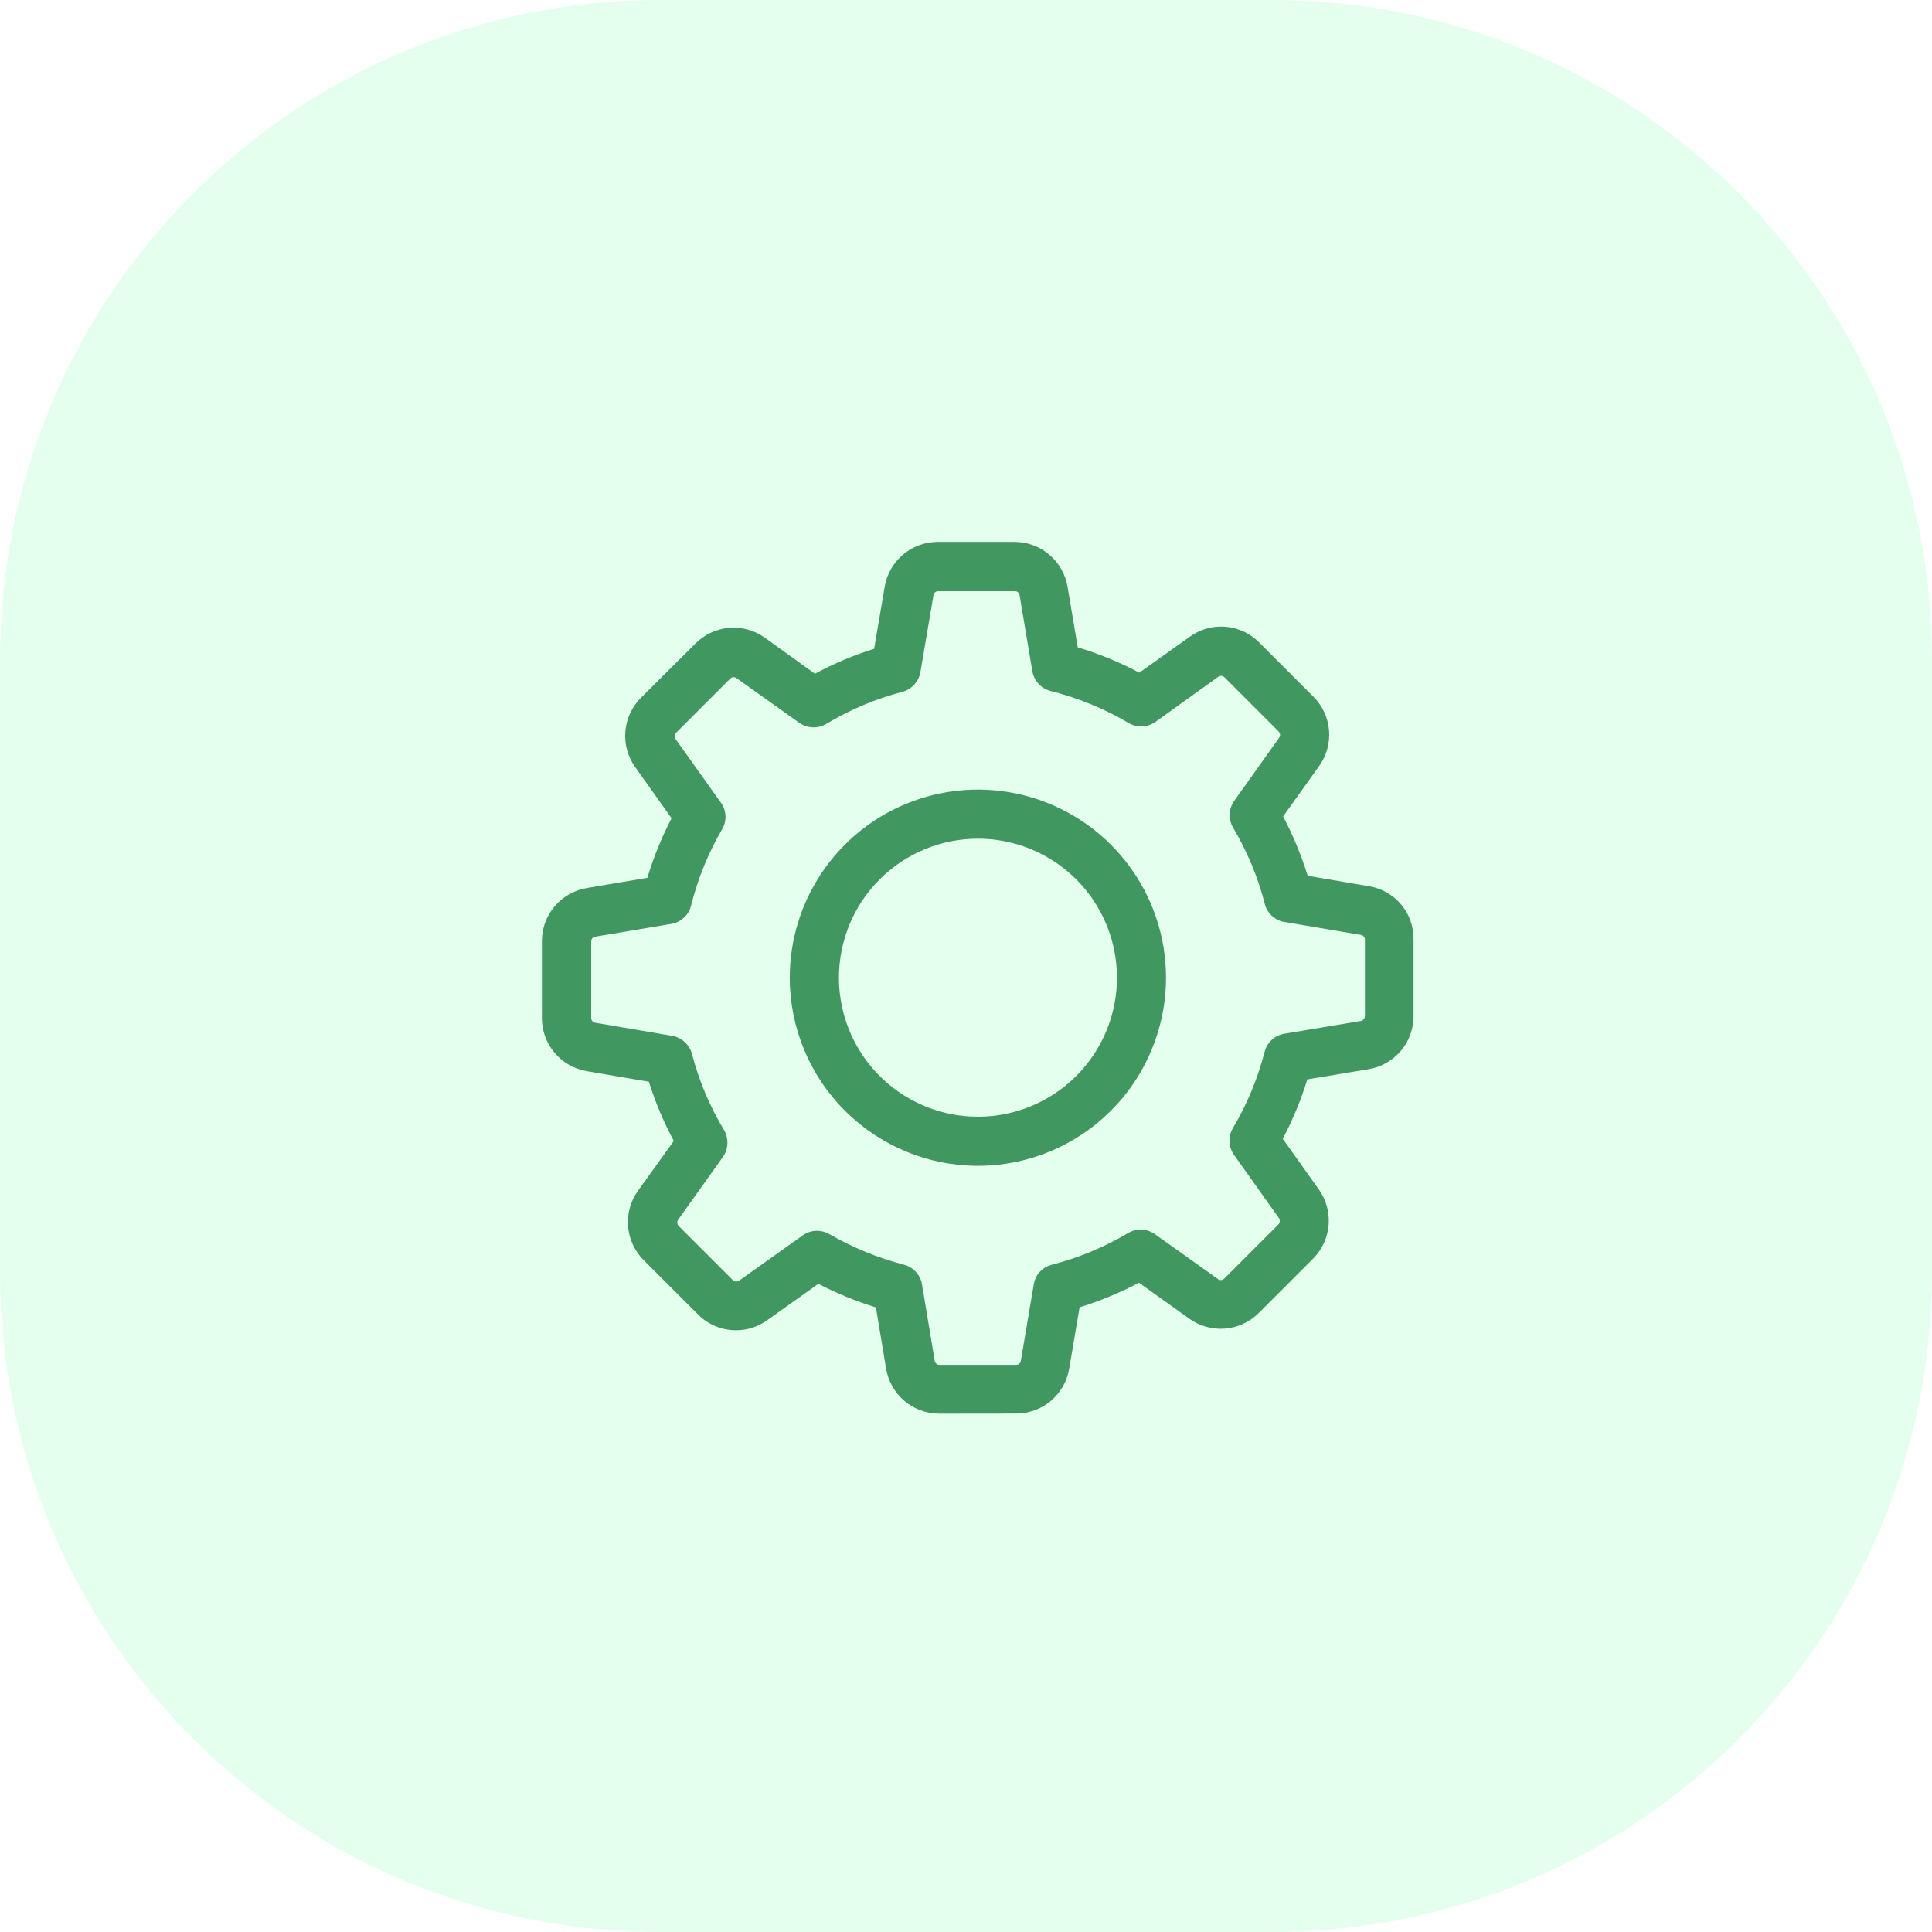
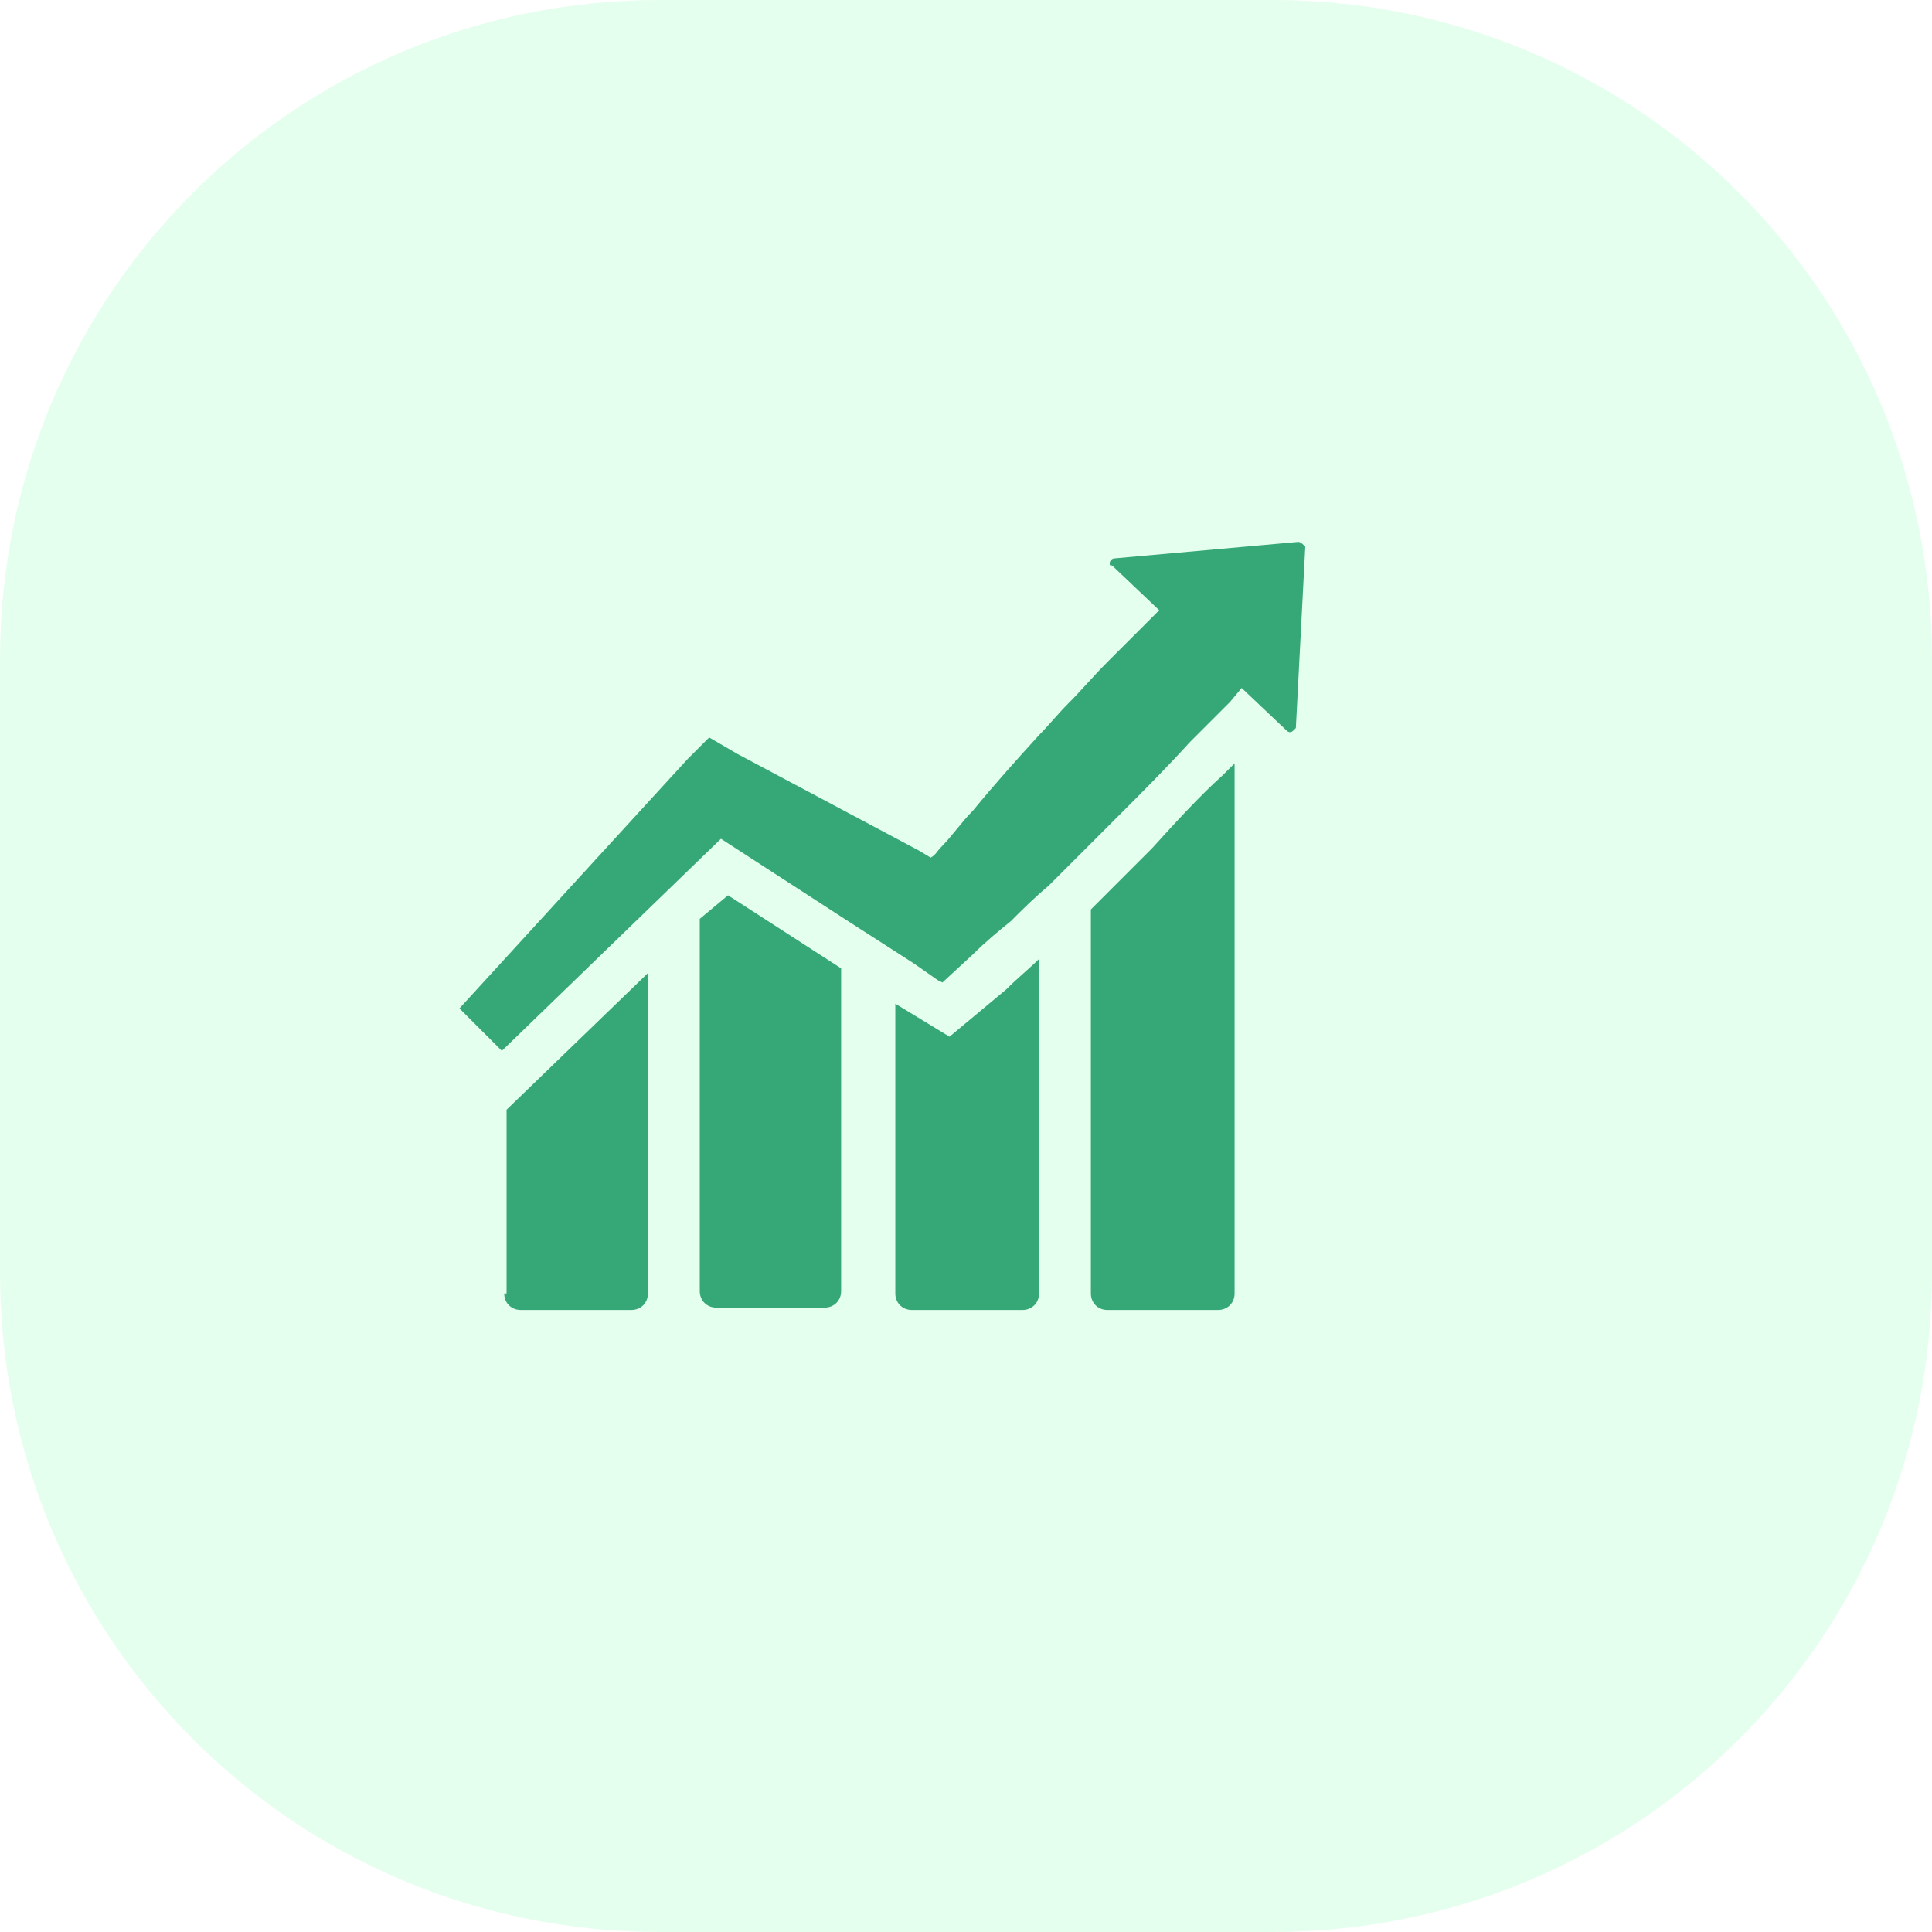
- <svg xmlns="http://www.w3.org/2000/svg" width="82" height="82" viewBox="0 0 82 82" fill="none">
-   <path d="M54 0H28C12.536 0 0 12.536 0 28V54C0 69.464 12.536 82 28 82H54C69.464 82 82 69.464 82 54V28C82 12.536 69.464 0 54 0Z" fill="#E4FFEE" />
-   <path d="M39.866 60C39.324 60.001 38.8 59.809 38.387 59.459C37.973 59.11 37.698 58.624 37.609 58.09L37.176 55.49C36.333 55.231 35.516 54.896 34.733 54.49L32.561 56.035C32.177 56.313 31.714 56.462 31.239 56.461C30.939 56.461 30.641 56.402 30.364 56.286C30.086 56.171 29.834 56.002 29.623 55.788L27.323 53.488C26.939 53.106 26.703 52.601 26.658 52.061C26.613 51.521 26.761 50.983 27.076 50.543L28.599 48.425C28.167 47.623 27.812 46.782 27.541 45.912L24.913 45.465C24.377 45.377 23.89 45.1 23.539 44.685C23.189 44.27 22.997 43.743 23 43.2V39.947C22.999 39.405 23.19 38.881 23.54 38.468C23.89 38.054 24.376 37.778 24.91 37.69L27.476 37.257C27.738 36.384 28.082 35.537 28.504 34.729L26.959 32.557C26.645 32.116 26.498 31.578 26.543 31.039C26.588 30.5 26.823 29.994 27.206 29.612L29.517 27.312C29.899 26.929 30.405 26.693 30.944 26.648C31.484 26.603 32.022 26.75 32.462 27.065L34.588 28.596C35.389 28.163 36.231 27.809 37.1 27.537L37.548 24.909C37.637 24.376 37.912 23.891 38.324 23.542C38.736 23.192 39.259 23 39.8 23H43.054C43.595 22.999 44.12 23.19 44.533 23.54C44.946 23.89 45.222 24.375 45.311 24.909L45.743 27.475C46.647 27.747 47.522 28.107 48.356 28.55L50.505 27.02C50.889 26.742 51.352 26.593 51.826 26.594C52.126 26.594 52.424 26.653 52.701 26.768C52.979 26.883 53.23 27.053 53.442 27.266L55.742 29.566C56.127 29.948 56.362 30.454 56.408 30.994C56.453 31.534 56.305 32.072 55.989 32.512L54.459 34.653C54.884 35.459 55.233 36.302 55.502 37.172L58.102 37.613C58.636 37.7 59.12 37.975 59.468 38.389C59.816 38.803 60.003 39.328 59.996 39.869V43.123C59.997 43.664 59.806 44.189 59.456 44.602C59.106 45.015 58.621 45.291 58.087 45.38L55.487 45.813C55.219 46.684 54.87 47.527 54.444 48.333L55.974 50.481C56.288 50.922 56.435 51.46 56.39 51.999C56.345 52.538 56.11 53.044 55.727 53.426L53.427 55.726C53.045 56.109 52.539 56.345 52 56.39C51.461 56.435 50.923 56.287 50.482 55.973L48.341 54.443C47.535 54.868 46.691 55.217 45.821 55.486L45.381 58.086C45.292 58.62 45.017 59.106 44.603 59.456C44.19 59.805 43.666 59.997 43.124 59.996L39.866 60ZM35.198 52.379C36.192 52.952 37.258 53.389 38.367 53.679C38.562 53.729 38.738 53.834 38.873 53.982C39.009 54.13 39.099 54.315 39.132 54.513L39.673 57.76C39.681 57.807 39.705 57.851 39.742 57.882C39.778 57.913 39.825 57.929 39.873 57.929H43.127C43.175 57.929 43.222 57.913 43.258 57.882C43.295 57.851 43.32 57.807 43.327 57.76L43.876 54.513C43.908 54.314 43.997 54.129 44.133 53.981C44.269 53.833 44.446 53.728 44.641 53.679C45.779 53.387 46.87 52.934 47.88 52.334C48.054 52.231 48.253 52.181 48.455 52.19C48.657 52.198 48.851 52.265 49.016 52.381L51.698 54.29C51.731 54.316 51.772 54.33 51.814 54.33C51.842 54.33 51.869 54.325 51.894 54.314C51.919 54.303 51.942 54.288 51.961 54.268L54.261 51.968C54.294 51.933 54.315 51.888 54.319 51.841C54.323 51.793 54.311 51.745 54.284 51.705L52.375 49.015C52.258 48.85 52.192 48.656 52.184 48.454C52.176 48.253 52.226 48.053 52.329 47.88C52.929 46.87 53.382 45.779 53.674 44.641C53.724 44.446 53.83 44.27 53.978 44.134C54.126 43.998 54.311 43.908 54.509 43.875L57.755 43.334C57.803 43.327 57.846 43.303 57.877 43.266C57.909 43.229 57.926 43.182 57.925 43.134H57.932V39.88C57.933 39.832 57.916 39.785 57.884 39.748C57.853 39.712 57.81 39.687 57.762 39.68L54.516 39.131C54.317 39.1 54.132 39.01 53.984 38.874C53.835 38.738 53.73 38.561 53.682 38.366C53.389 37.228 52.937 36.138 52.337 35.128C52.234 34.954 52.184 34.754 52.192 34.553C52.201 34.351 52.267 34.156 52.384 33.991L54.293 31.31C54.32 31.27 54.333 31.222 54.328 31.174C54.324 31.126 54.304 31.081 54.27 31.046L51.97 28.746C51.951 28.727 51.928 28.711 51.903 28.7C51.877 28.69 51.85 28.684 51.823 28.684C51.781 28.687 51.741 28.701 51.707 28.724L49.04 30.64C48.876 30.757 48.681 30.823 48.479 30.832C48.277 30.84 48.078 30.79 47.904 30.687C46.87 30.077 45.753 29.619 44.588 29.327C44.391 29.276 44.214 29.17 44.076 29.02C43.939 28.871 43.848 28.684 43.815 28.484L43.274 25.261C43.267 25.213 43.243 25.17 43.206 25.139C43.169 25.107 43.122 25.09 43.074 25.091H39.82C39.772 25.09 39.725 25.107 39.688 25.139C39.651 25.17 39.627 25.213 39.62 25.261L39.064 28.531C39.028 28.728 38.937 28.911 38.802 29.059C38.666 29.206 38.492 29.313 38.298 29.365C37.162 29.661 36.074 30.12 35.068 30.726C34.893 30.829 34.692 30.879 34.489 30.871C34.286 30.862 34.09 30.796 33.924 30.679L31.257 28.779C31.218 28.75 31.17 28.737 31.121 28.741C31.073 28.745 31.028 28.767 30.994 28.802L28.694 31.102C28.661 31.137 28.64 31.182 28.636 31.23C28.632 31.278 28.645 31.326 28.672 31.366L30.596 34.066C30.714 34.229 30.782 34.422 30.791 34.623C30.801 34.824 30.752 35.023 30.65 35.196C30.057 36.21 29.613 37.303 29.329 38.442C29.279 38.639 29.172 38.816 29.022 38.953C28.873 39.09 28.686 39.181 28.486 39.214L25.263 39.755C25.215 39.762 25.172 39.786 25.141 39.823C25.109 39.86 25.093 39.907 25.093 39.955V43.208C25.093 43.256 25.109 43.303 25.141 43.34C25.172 43.377 25.215 43.401 25.263 43.408L28.533 43.964C28.73 44 28.914 44.09 29.061 44.226C29.209 44.362 29.316 44.536 29.368 44.73C29.664 45.866 30.122 46.954 30.728 47.96C30.831 48.135 30.881 48.336 30.873 48.539C30.865 48.742 30.799 48.939 30.682 49.105L28.782 51.771C28.755 51.811 28.742 51.859 28.747 51.907C28.751 51.954 28.771 51.999 28.805 52.034L31.105 54.334C31.124 54.353 31.147 54.369 31.172 54.379C31.198 54.39 31.225 54.395 31.252 54.395C31.293 54.393 31.333 54.38 31.368 54.357L34.073 52.432C34.248 52.306 34.458 52.238 34.673 52.239C34.858 52.239 35.039 52.287 35.2 52.378L35.198 52.379ZM33.52 41.496C33.52 39.917 33.989 38.374 34.866 37.061C35.743 35.748 36.99 34.725 38.449 34.121C39.908 33.516 41.513 33.358 43.062 33.666C44.611 33.975 46.033 34.735 47.15 35.852C48.266 36.968 49.026 38.391 49.335 39.939C49.643 41.488 49.485 43.093 48.88 44.552C48.276 46.011 47.253 47.258 45.94 48.135C44.627 49.012 43.084 49.481 41.505 49.481C39.387 49.48 37.357 48.638 35.86 47.141C34.362 45.643 33.521 43.613 33.52 41.495V41.496ZM35.607 41.496C35.607 42.663 35.953 43.804 36.601 44.774C37.25 45.744 38.171 46.5 39.249 46.947C40.327 47.393 41.514 47.51 42.658 47.283C43.803 47.055 44.854 46.493 45.679 45.668C46.504 44.843 47.066 43.791 47.294 42.647C47.521 41.502 47.404 40.316 46.958 39.238C46.511 38.16 45.755 37.239 44.785 36.59C43.815 35.942 42.674 35.596 41.507 35.596C39.942 35.596 38.442 36.218 37.335 37.324C36.229 38.43 35.607 39.931 35.607 41.495V41.496Z" fill="#40975F" />
+ <svg xmlns="http://www.w3.org/2000/svg" version="1.1" id="Layer_1" x="0px" y="0px" viewBox="0 0 82 82" style="enable-background:new 0 0 82 82;" xml:space="preserve">
+   <style type="text/css">
+ 	.st0{fill:#E4FFEE;}
+ 	.st1{display:none;fill:#40975F;}
+ 	.st2{fill:#36A877;}
+ </style>
+   <path class="st0" d="M54,0H28C12.5,0,0,12.5,0,28v26c0,15.5,12.5,28,28,28h26c15.5,0,28-12.5,28-28V28C82,12.5,69.5,0,54,0z" />
+   <path class="st1" d="M39.9,60c-0.5,0-1.1-0.2-1.5-0.5c-0.4-0.3-0.7-0.8-0.8-1.4l-0.4-2.6c-0.8-0.3-1.7-0.6-2.4-1L32.6,56  c-0.4,0.3-0.8,0.4-1.3,0.4c-0.3,0-0.6-0.1-0.9-0.2c-0.3-0.1-0.5-0.3-0.7-0.5l-2.3-2.3c-0.4-0.4-0.6-0.9-0.7-1.4  c0-0.5,0.1-1.1,0.4-1.5l1.5-2.1c-0.4-0.8-0.8-1.6-1.1-2.5l-2.6-0.4c-0.5-0.1-1-0.4-1.4-0.8c-0.4-0.4-0.5-0.9-0.5-1.5v-3.3  c0-0.5,0.2-1.1,0.5-1.5c0.3-0.4,0.8-0.7,1.4-0.8l2.6-0.4c0.3-0.9,0.6-1.7,1-2.5L27,32.6c-0.3-0.4-0.5-1-0.4-1.5c0-0.5,0.3-1,0.7-1.4  l2.3-2.3c0.4-0.4,0.9-0.6,1.4-0.7c0.5,0,1.1,0.1,1.5,0.4l2.1,1.5c0.8-0.4,1.6-0.8,2.5-1.1l0.4-2.6c0.1-0.5,0.4-1,0.8-1.4  c0.4-0.3,0.9-0.5,1.5-0.5h3.3c0.5,0,1.1,0.2,1.5,0.5c0.4,0.3,0.7,0.8,0.8,1.4l0.4,2.6c0.9,0.3,1.8,0.6,2.6,1.1l2.1-1.5  c0.4-0.3,0.8-0.4,1.3-0.4c0.3,0,0.6,0.1,0.9,0.2c0.3,0.1,0.5,0.3,0.7,0.5l2.3,2.3c0.4,0.4,0.6,0.9,0.7,1.4c0,0.5-0.1,1.1-0.4,1.5  l-1.5,2.1c0.4,0.8,0.8,1.6,1,2.5l2.6,0.4c0.5,0.1,1,0.4,1.4,0.8c0.3,0.4,0.5,0.9,0.5,1.5v3.3c0,0.5-0.2,1.1-0.5,1.5  c-0.3,0.4-0.8,0.7-1.4,0.8l-2.6,0.4c-0.3,0.9-0.6,1.7-1,2.5l1.5,2.1c0.3,0.4,0.5,1,0.4,1.5s-0.3,1-0.7,1.4l-2.3,2.3  c-0.4,0.4-0.9,0.6-1.4,0.7c-0.5,0-1.1-0.1-1.5-0.4l-2.1-1.5c-0.8,0.4-1.6,0.8-2.5,1l-0.4,2.6c-0.1,0.5-0.4,1-0.8,1.4  c-0.4,0.3-0.9,0.5-1.5,0.5L39.9,60z M35.2,52.4c1,0.6,2.1,1,3.2,1.3c0.2,0,0.4,0.2,0.5,0.3c0.1,0.1,0.2,0.3,0.3,0.5l0.5,3.2  c0,0,0,0.1,0.1,0.1c0,0,0.1,0,0.1,0h3.3c0,0,0.1,0,0.1,0c0,0,0.1-0.1,0.1-0.1l0.5-3.2c0-0.2,0.1-0.4,0.3-0.5  c0.1-0.1,0.3-0.3,0.5-0.3c1.1-0.3,2.2-0.7,3.2-1.3c0.2-0.1,0.4-0.2,0.6-0.1c0.2,0,0.4,0.1,0.6,0.2l2.7,1.9c0,0,0.1,0,0.1,0  c0,0,0.1,0,0.1,0c0,0,0,0,0.1,0l2.3-2.3c0,0,0.1-0.1,0.1-0.1c0,0,0-0.1,0-0.1L52.4,49c-0.1-0.2-0.2-0.4-0.2-0.6c0-0.2,0-0.4,0.1-0.6  c0.6-1,1.1-2.1,1.3-3.2c0.1-0.2,0.2-0.4,0.3-0.5c0.1-0.1,0.3-0.2,0.5-0.3l3.2-0.5c0,0,0.1,0,0.1-0.1c0,0,0-0.1,0-0.1h0v-3.3  c0,0,0-0.1,0-0.1c0,0-0.1-0.1-0.1-0.1l-3.2-0.5c-0.2,0-0.4-0.1-0.5-0.3c-0.1-0.1-0.3-0.3-0.3-0.5c-0.3-1.1-0.7-2.2-1.3-3.2  c-0.1-0.2-0.2-0.4-0.1-0.6c0-0.2,0.1-0.4,0.2-0.6l1.9-2.7c0,0,0-0.1,0-0.1c0,0,0-0.1-0.1-0.1L52,28.7c0,0,0,0-0.1,0c0,0-0.1,0-0.1,0  c0,0-0.1,0-0.1,0L49,30.6c-0.2,0.1-0.4,0.2-0.6,0.2c-0.2,0-0.4,0-0.6-0.1c-1-0.6-2.2-1.1-3.3-1.4c-0.2-0.1-0.4-0.2-0.5-0.3  c-0.1-0.1-0.2-0.3-0.3-0.5l-0.5-3.2c0,0,0-0.1-0.1-0.1c0,0-0.1,0-0.1,0h-3.3c0,0-0.1,0-0.1,0c0,0-0.1,0.1-0.1,0.1l-0.6,3.3  c0,0.2-0.1,0.4-0.3,0.5c-0.1,0.1-0.3,0.3-0.5,0.3c-1.1,0.3-2.2,0.8-3.2,1.4c-0.2,0.1-0.4,0.2-0.6,0.1c-0.2,0-0.4-0.1-0.6-0.2  l-2.7-1.9c0,0-0.1,0-0.1,0c0,0-0.1,0-0.1,0.1l-2.3,2.3c0,0-0.1,0.1-0.1,0.1c0,0,0,0.1,0,0.1l1.9,2.7c0.1,0.2,0.2,0.4,0.2,0.6  c0,0.2,0,0.4-0.1,0.6c-0.6,1-1,2.1-1.3,3.2c-0.1,0.2-0.2,0.4-0.3,0.5s-0.3,0.2-0.5,0.3l-3.2,0.5c0,0-0.1,0-0.1,0.1c0,0,0,0.1,0,0.1  v3.3c0,0,0,0.1,0,0.1c0,0,0.1,0.1,0.1,0.1l3.3,0.6c0.2,0,0.4,0.1,0.5,0.3c0.1,0.1,0.3,0.3,0.3,0.5c0.3,1.1,0.8,2.2,1.4,3.2  c0.1,0.2,0.2,0.4,0.1,0.6c0,0.2-0.1,0.4-0.2,0.6l-1.9,2.7c0,0,0,0.1,0,0.1c0,0,0,0.1,0.1,0.1l2.3,2.3c0,0,0,0,0.1,0c0,0,0.1,0,0.1,0  c0,0,0.1,0,0.1,0l2.7-1.9c0.2-0.1,0.4-0.2,0.6-0.2C34.9,52.2,35,52.3,35.2,52.4L35.2,52.4z M33.5,41.5c0-1.6,0.5-3.1,1.3-4.4  c0.9-1.3,2.1-2.3,3.6-2.9c1.5-0.6,3.1-0.8,4.6-0.5c1.5,0.3,3,1.1,4.1,2.2c1.1,1.1,1.9,2.5,2.2,4.1c0.3,1.5,0.2,3.2-0.5,4.6  c-0.6,1.5-1.6,2.7-2.9,3.6c-1.3,0.9-2.9,1.3-4.4,1.3c-2.1,0-4.1-0.8-5.6-2.3C34.4,45.6,33.5,43.6,33.5,41.5L33.5,41.5z M35.6,41.5  c0,1.2,0.3,2.3,1,3.3c0.6,1,1.6,1.7,2.6,2.2c1.1,0.4,2.3,0.6,3.4,0.3c1.1-0.2,2.2-0.8,3-1.6c0.8-0.8,1.4-1.9,1.6-3  c0.2-1.1,0.1-2.3-0.3-3.4c-0.4-1.1-1.2-2-2.2-2.6c-1-0.6-2.1-1-3.3-1c-1.6,0-3.1,0.6-4.2,1.7C36.2,38.4,35.6,39.9,35.6,41.5  L35.6,41.5z" />
+   <g>
+     <path class="st2" d="M55.1,23l-7.8,0.7c-0.1,0-0.2,0.1-0.2,0.2c0,0.1,0,0.1,0.1,0.1l2,1.9l-0.4,0.4l-0.3,0.3l-1.5,1.5   c-0.6,0.6-1.1,1.2-1.7,1.8c-0.4,0.4-0.8,0.9-1.2,1.3c-1,1.1-1.9,2.1-2.8,3.2c-0.5,0.5-0.9,1.1-1.4,1.6c-0.1,0.1-0.2,0.3-0.4,0.4   l-0.5-0.3L31.3,32l-1.2-0.7l-0.9,0.9l-1.1,1.2l-8.6,9.4l1.8,1.8l9.3-9h0l5.4,3.5l2.8,1.8l1,0.7l0.2,0.1l1.3-1.2   c0.5-0.5,1.1-1,1.6-1.4c0.5-0.5,1-1,1.6-1.5c1-1,2-2,3-3c1-1,2-2,3-3.1L52,30l0.2-0.2l0.5-0.6l1.9,1.8c0.1,0.1,0.2,0.1,0.3,0   c0,0,0.1-0.1,0.1-0.1l0.4-7.7C55.3,23.1,55.2,23,55.1,23C55.1,23,55.1,23,55.1,23z" />
+     <path class="st2" d="M21.4,54.9c0,0.4,0.3,0.7,0.7,0.7h4.7c0.4,0,0.7-0.3,0.7-0.7V41.3l-6,5.8V54.9z" />
+     <path class="st2" d="M29.7,39v15.8c0,0.4,0.3,0.7,0.7,0.7H35c0.4,0,0.7-0.3,0.7-0.7V41.1l-4.8-3.1L29.7,39z" />
+     <path class="st2" d="M40.3,44L38,42.6v12.3c0,0.4,0.3,0.7,0.7,0.7h4.7c0.4,0,0.7-0.3,0.7-0.7V40.7c-0.4,0.4-0.9,0.8-1.4,1.3   L40.3,44z" />
+     <path class="st2" d="M48.9,36c-0.9,0.9-1.8,1.8-2.6,2.6v16.3c0,0.4,0.3,0.7,0.7,0.7h4.7c0.4,0,0.7-0.3,0.7-0.7V32.4l-0.5,0.5   C50.9,33.8,49.9,34.9,48.9,36z" />
+   </g>
</svg>
